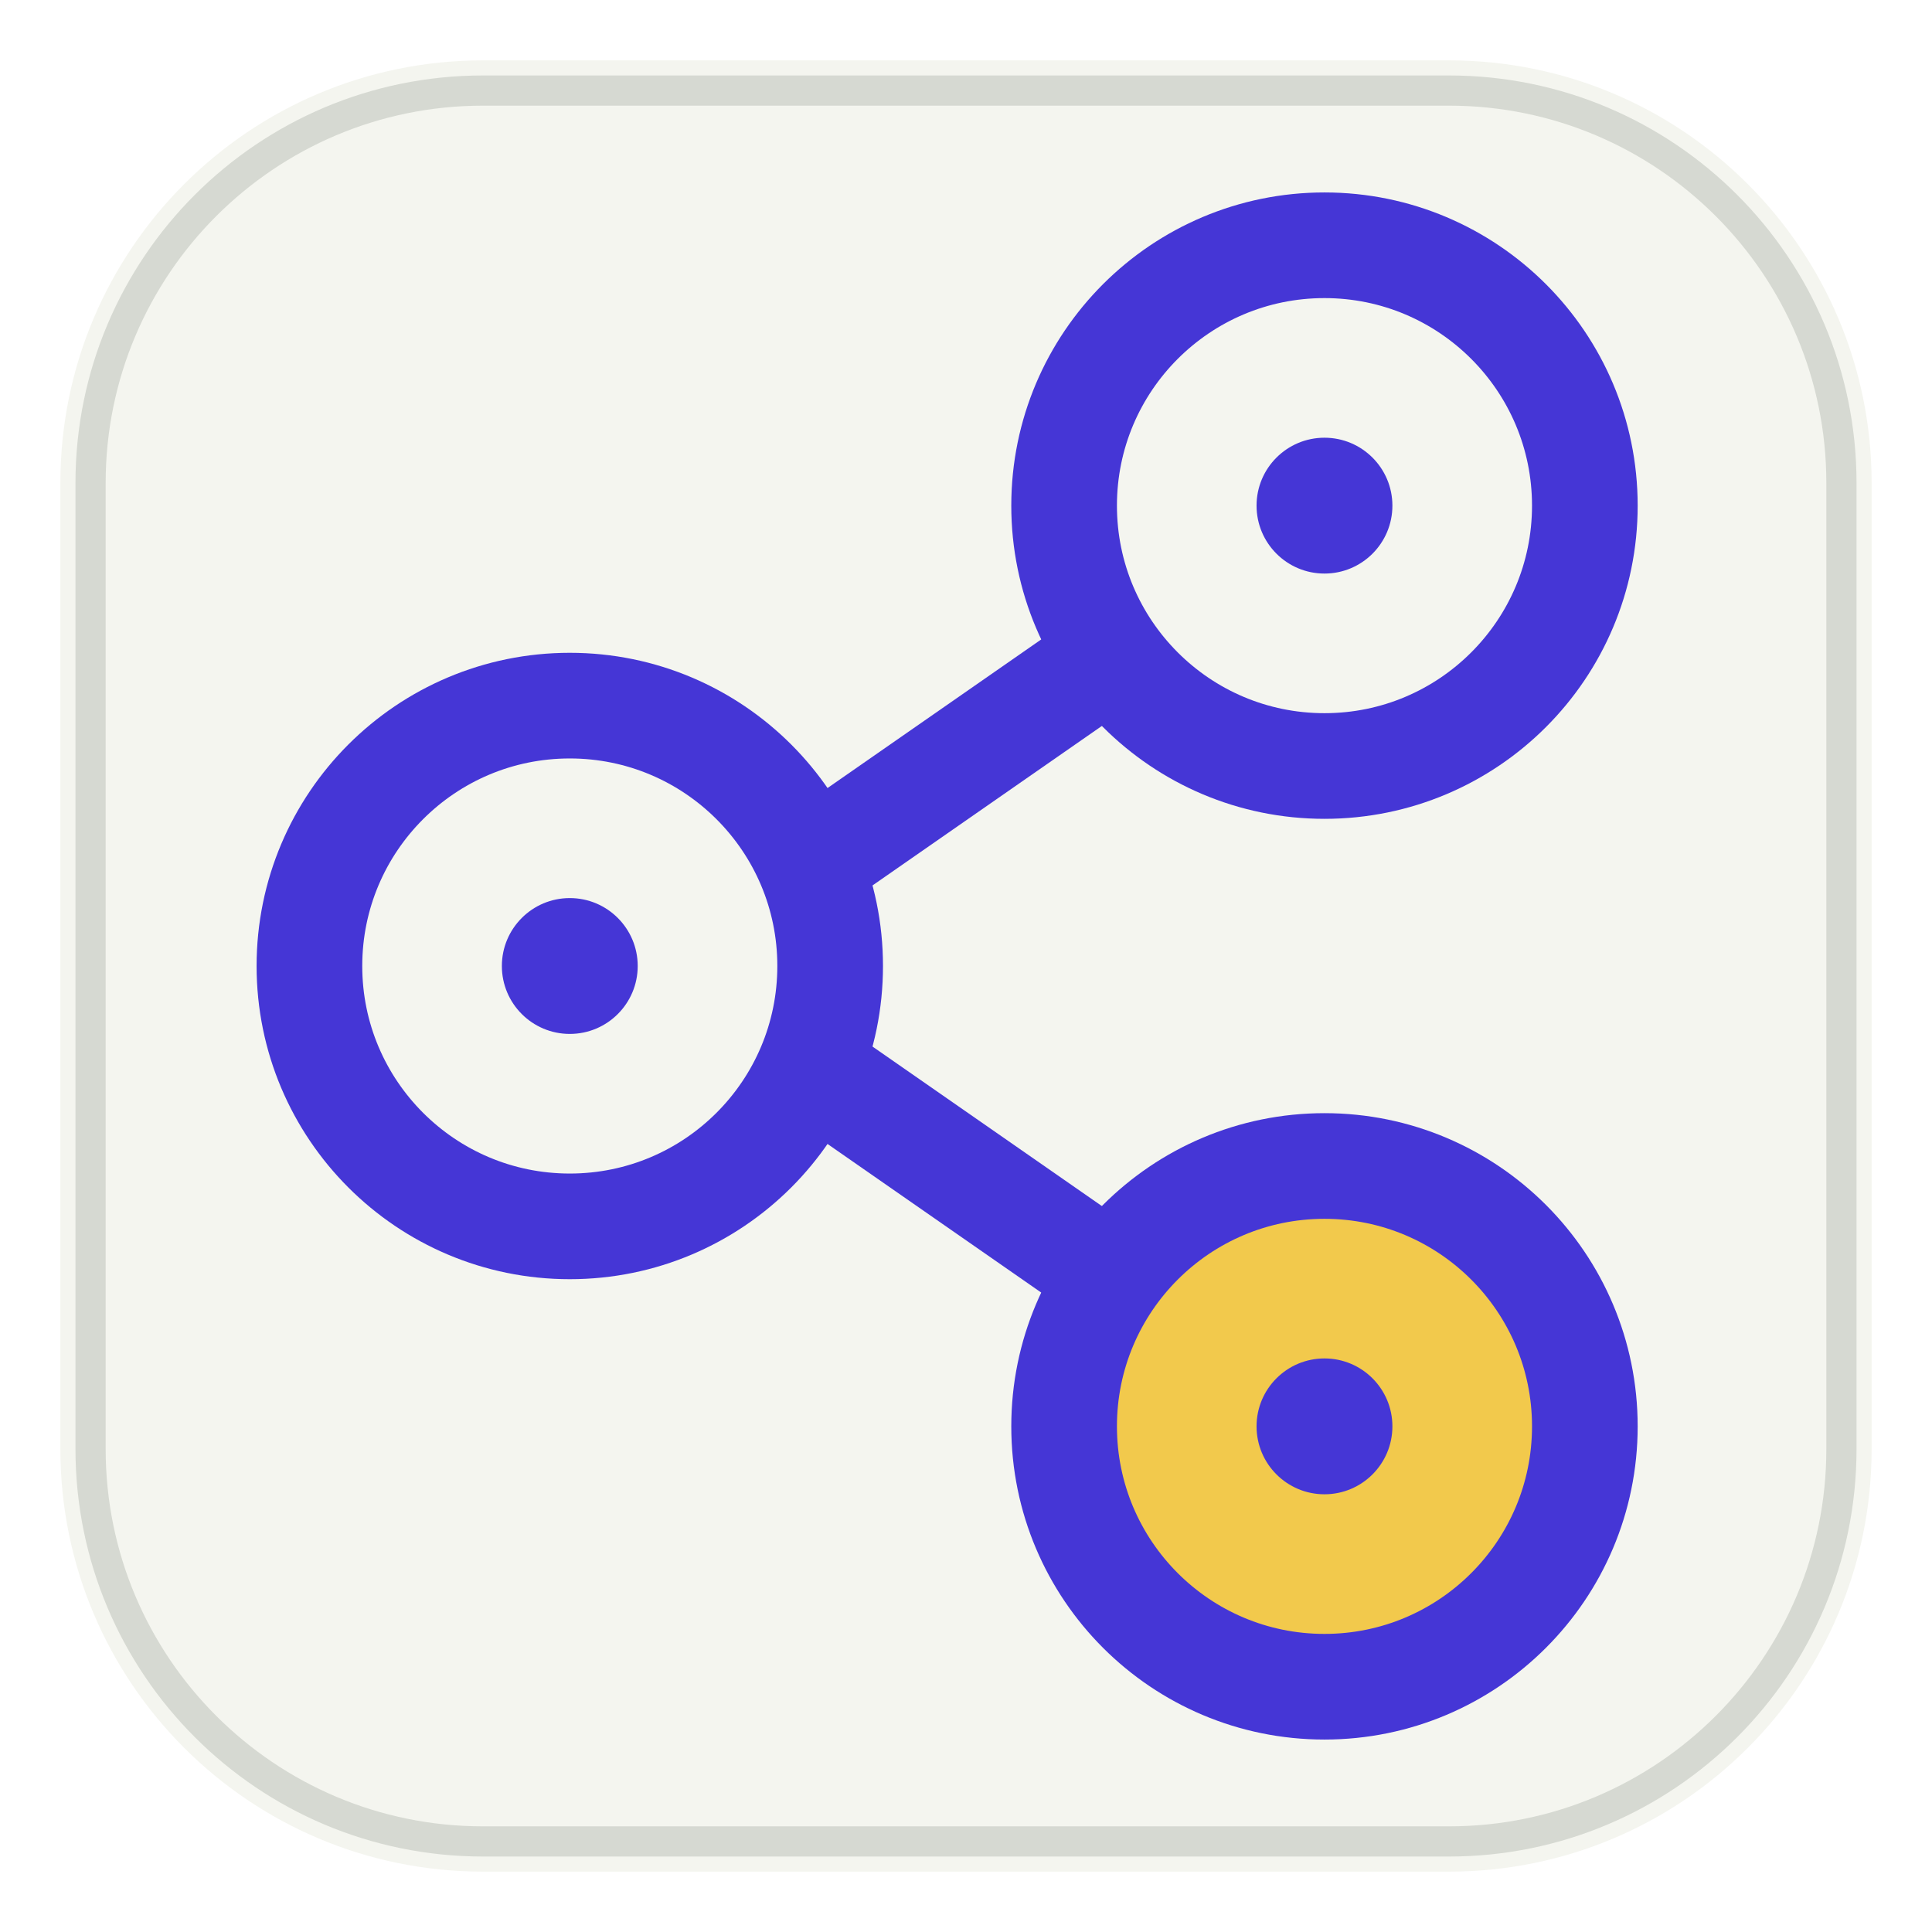
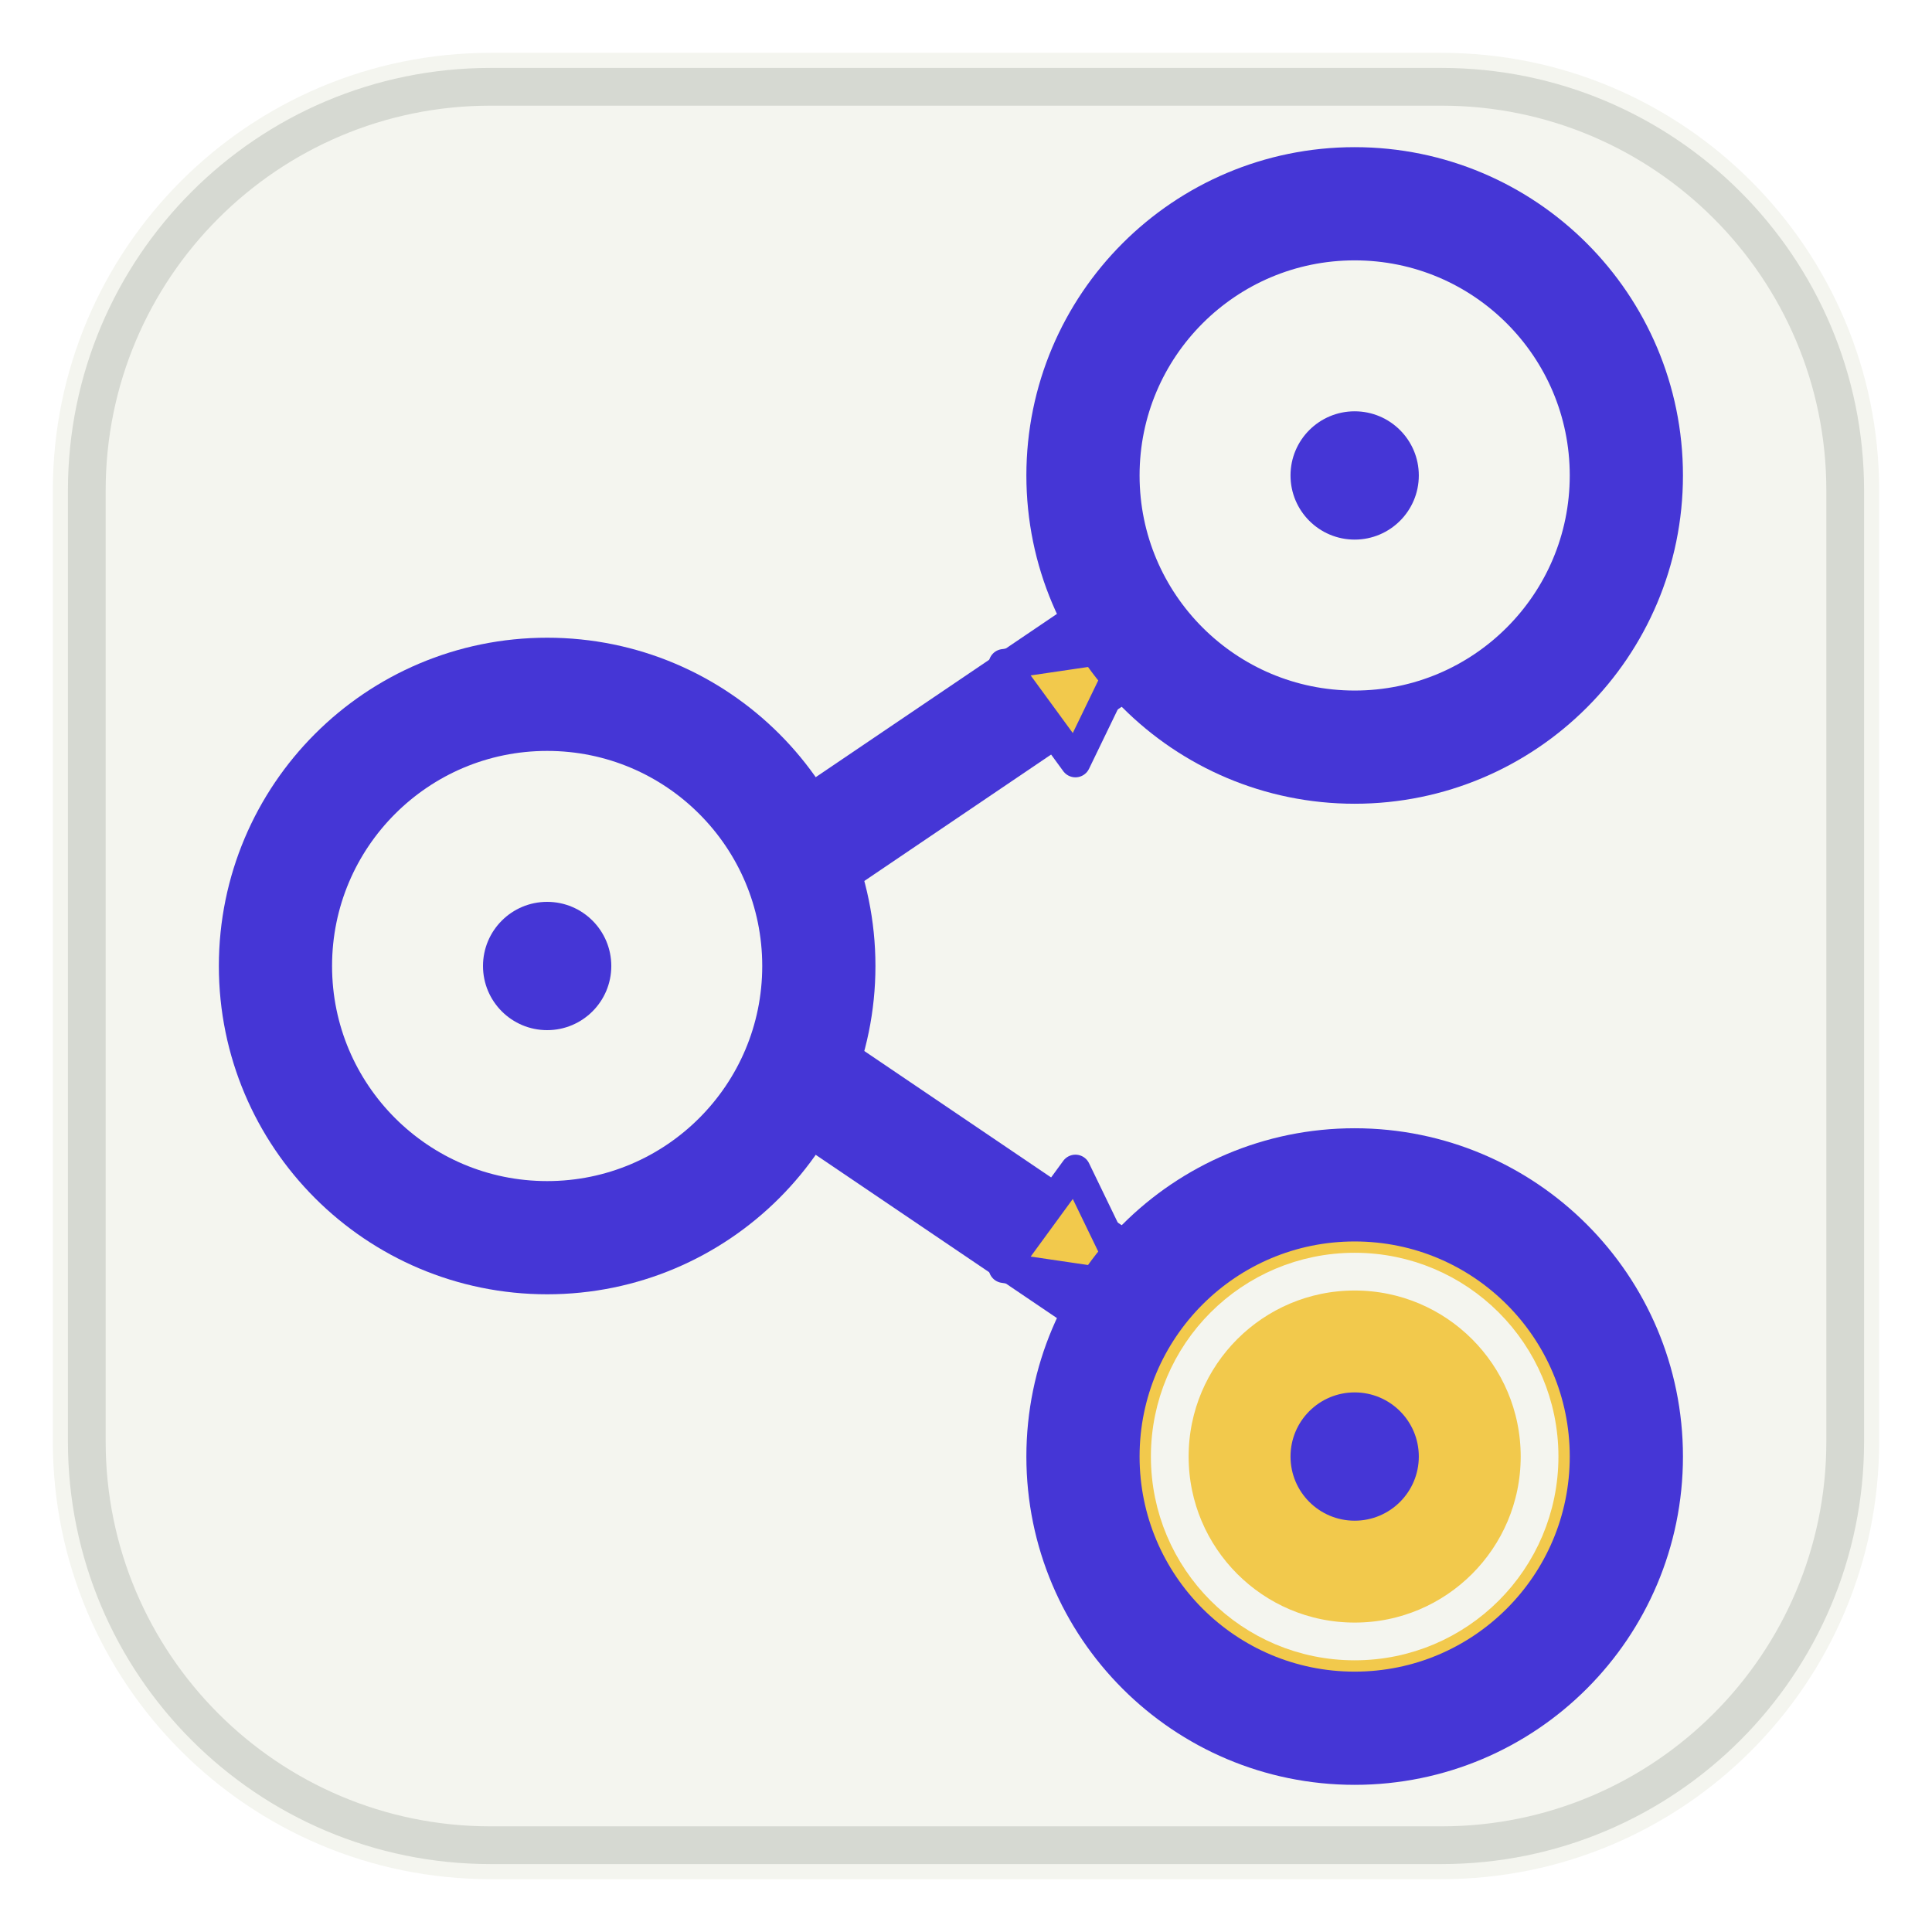
<svg xmlns="http://www.w3.org/2000/svg" viewBox="0 0 512 512">
-   <rect x="16" y="16" width="480" height="480" rx="112" fill="#f4f5ef" />
-   <rect x="24" y="24" width="464" height="464" rx="104" fill="none" stroke="#d6d9d2" stroke-width="8" />
-   <path d="M176 256 327 151M176 256l151 105" fill="none" stroke="#4536d6" stroke-width="28" stroke-linecap="round" />
-   <circle cx="151" cy="256" r="69" fill="#f4f5ef" stroke="#4536d6" stroke-width="28" />
-   <circle cx="351" cy="134" r="69" fill="#f4f5ef" stroke="#4536d6" stroke-width="28" />
-   <circle cx="351" cy="378" r="69" fill="#f2c94c" stroke="#4536d6" stroke-width="28" />
-   <circle cx="151" cy="256" r="18" fill="#4536d6" />
-   <circle cx="351" cy="134" r="18" fill="#4536d6" />
-   <circle cx="351" cy="378" r="18" fill="#4536d6" />
+   <rect x="14" y="14" width="484" height="484" rx="116" fill="#f4f5ef" />
+   <rect x="23" y="23" width="466" height="466" rx="107" fill="none" stroke="#d6d9d2" stroke-width="10" />
+   <path d="M169 256 333 145M169 256l164 111" fill="none" stroke="#4536d6" stroke-width="30" stroke-linecap="round" />
+   <path d="m266 176 34-5-15 31zm0 160 34 5-15-31z" fill="#f2c94c" stroke="#4536d6" stroke-width="8" stroke-linejoin="round" />
+   <circle cx="145" cy="256" r="72" fill="#f4f5ef" stroke="#4536d6" stroke-width="30" />
+   <circle cx="359" cy="126" r="72" fill="#f4f5ef" stroke="#4536d6" stroke-width="30" />
+   <circle cx="359" cy="386" r="72" fill="#f2c94c" stroke="#4536d6" stroke-width="30" />
+   <circle cx="359" cy="386" r="49" fill="none" stroke="#f4f5ef" stroke-width="10" />
+   <circle cx="145" cy="256" r="17" fill="#4536d6" />
+   <circle cx="359" cy="126" r="17" fill="#4536d6" />
+   <circle cx="359" cy="386" r="17" fill="#4536d6" />
</svg>
